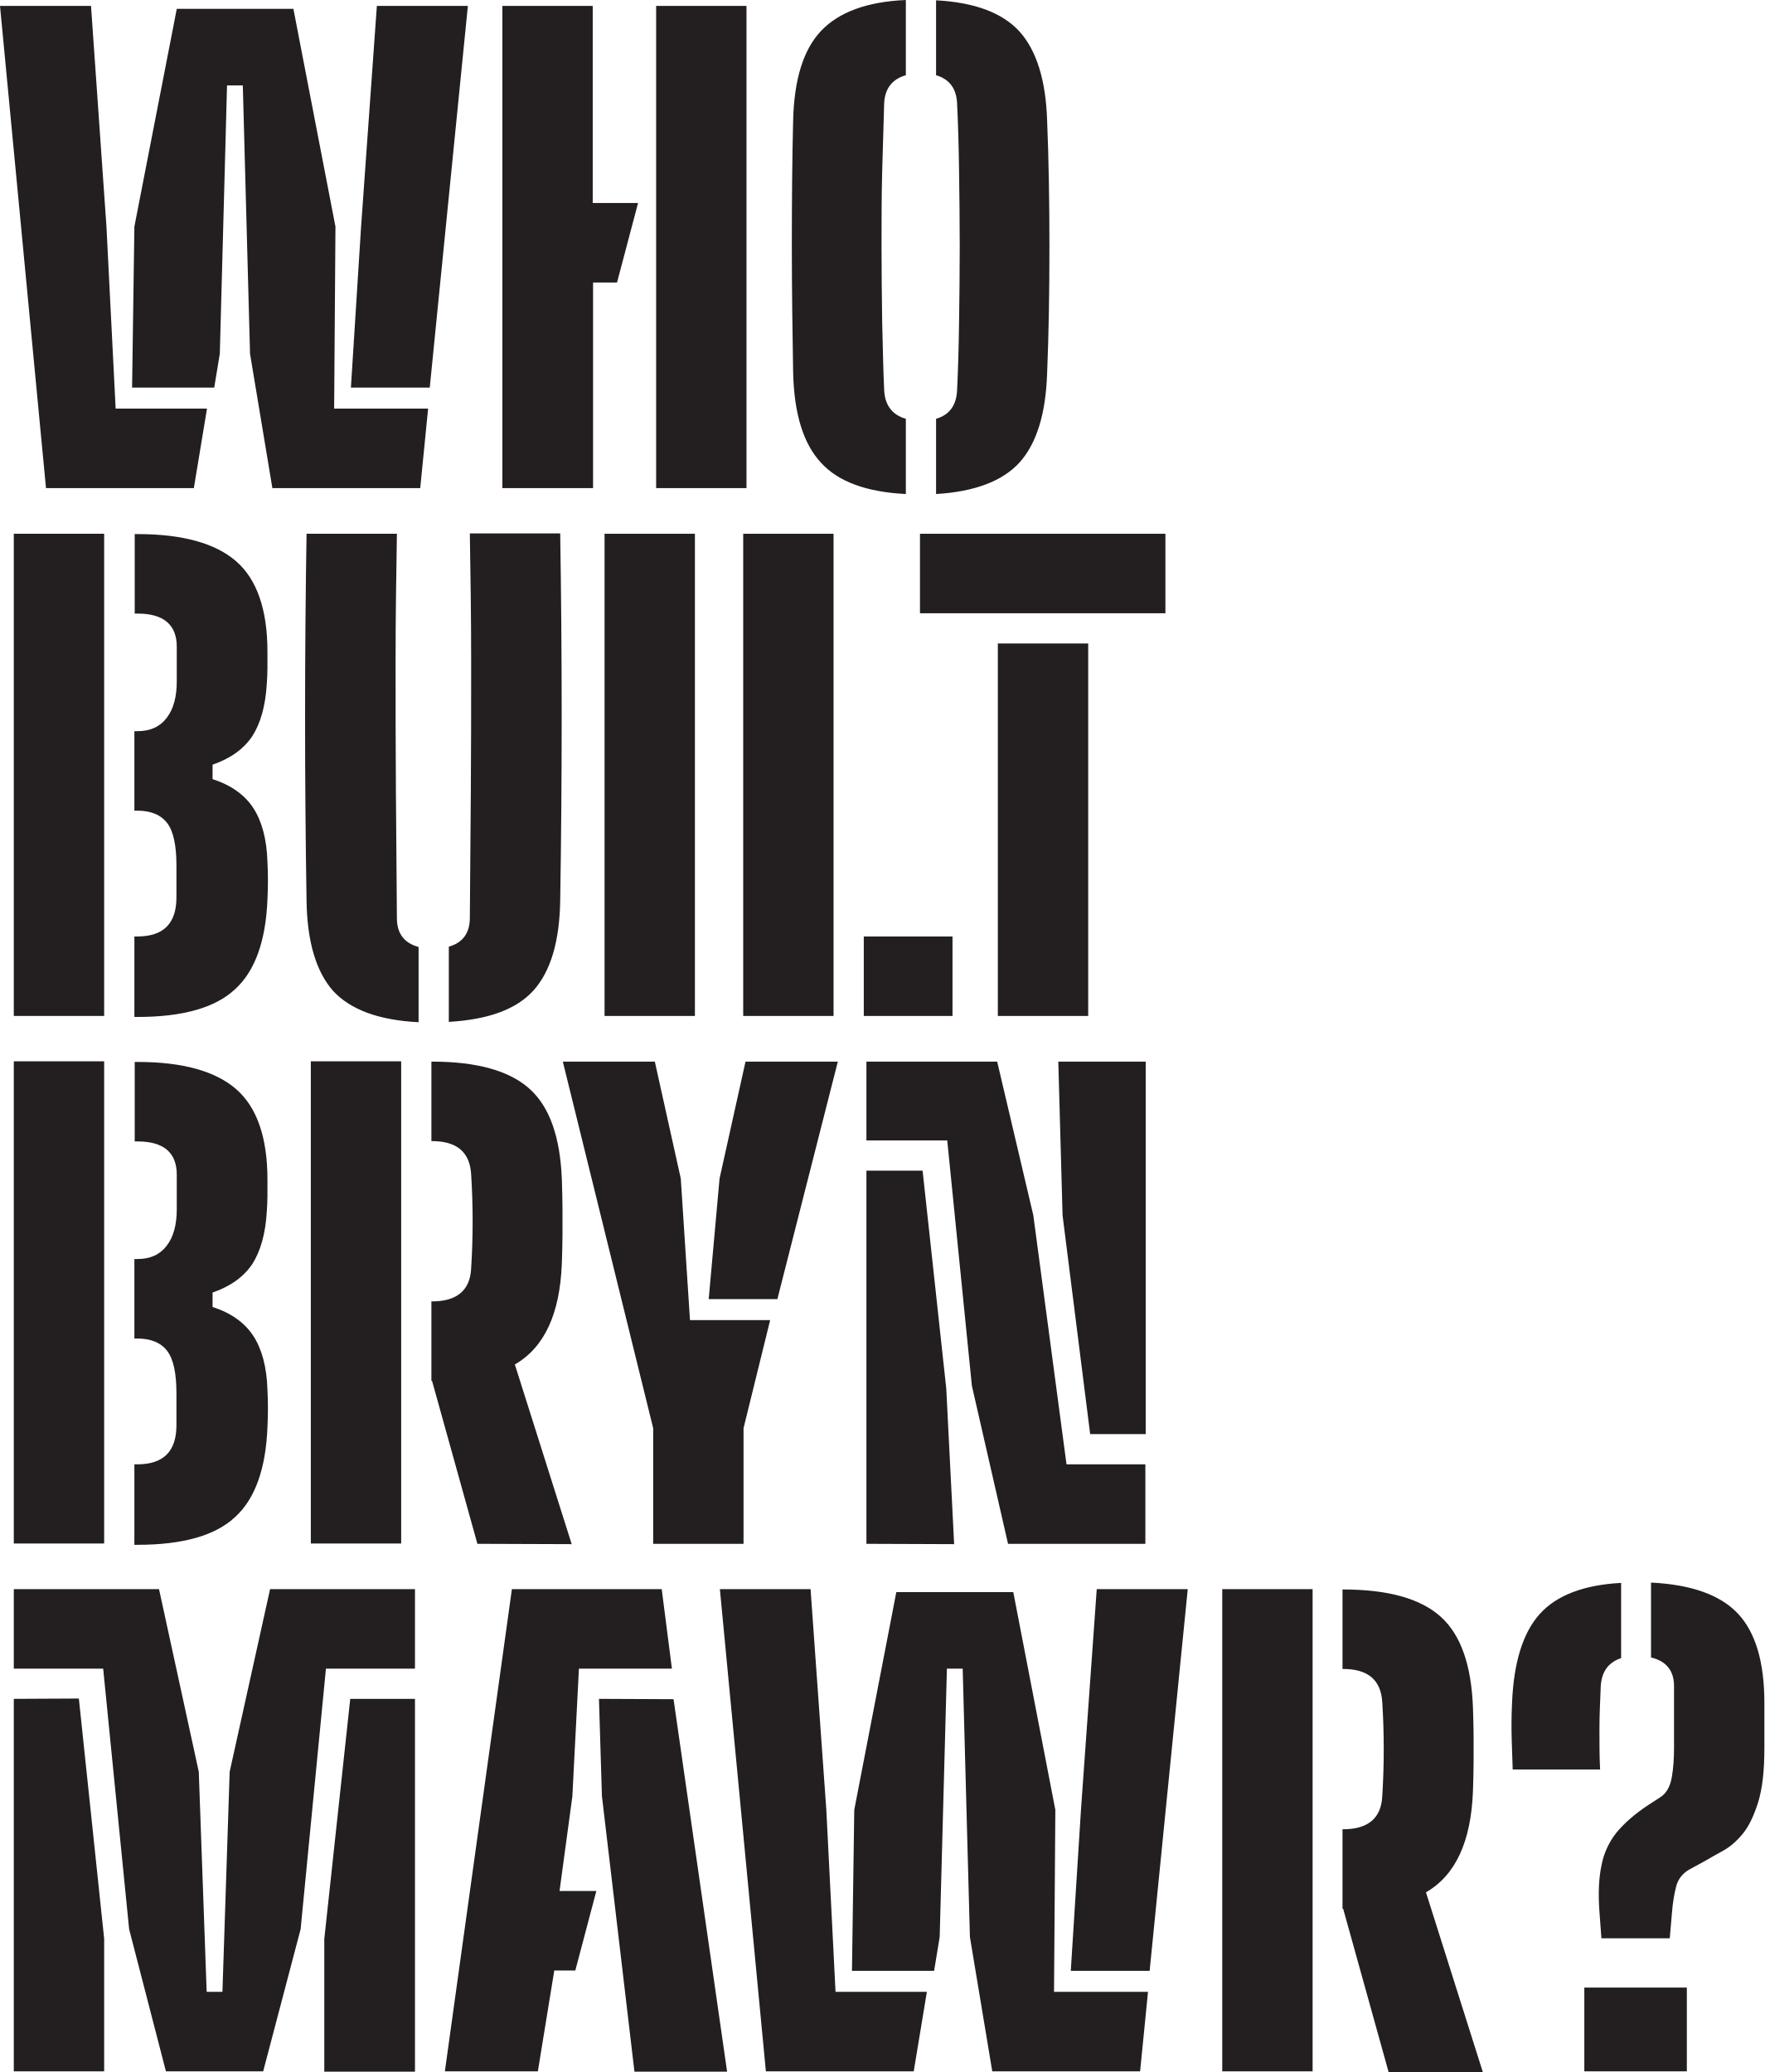
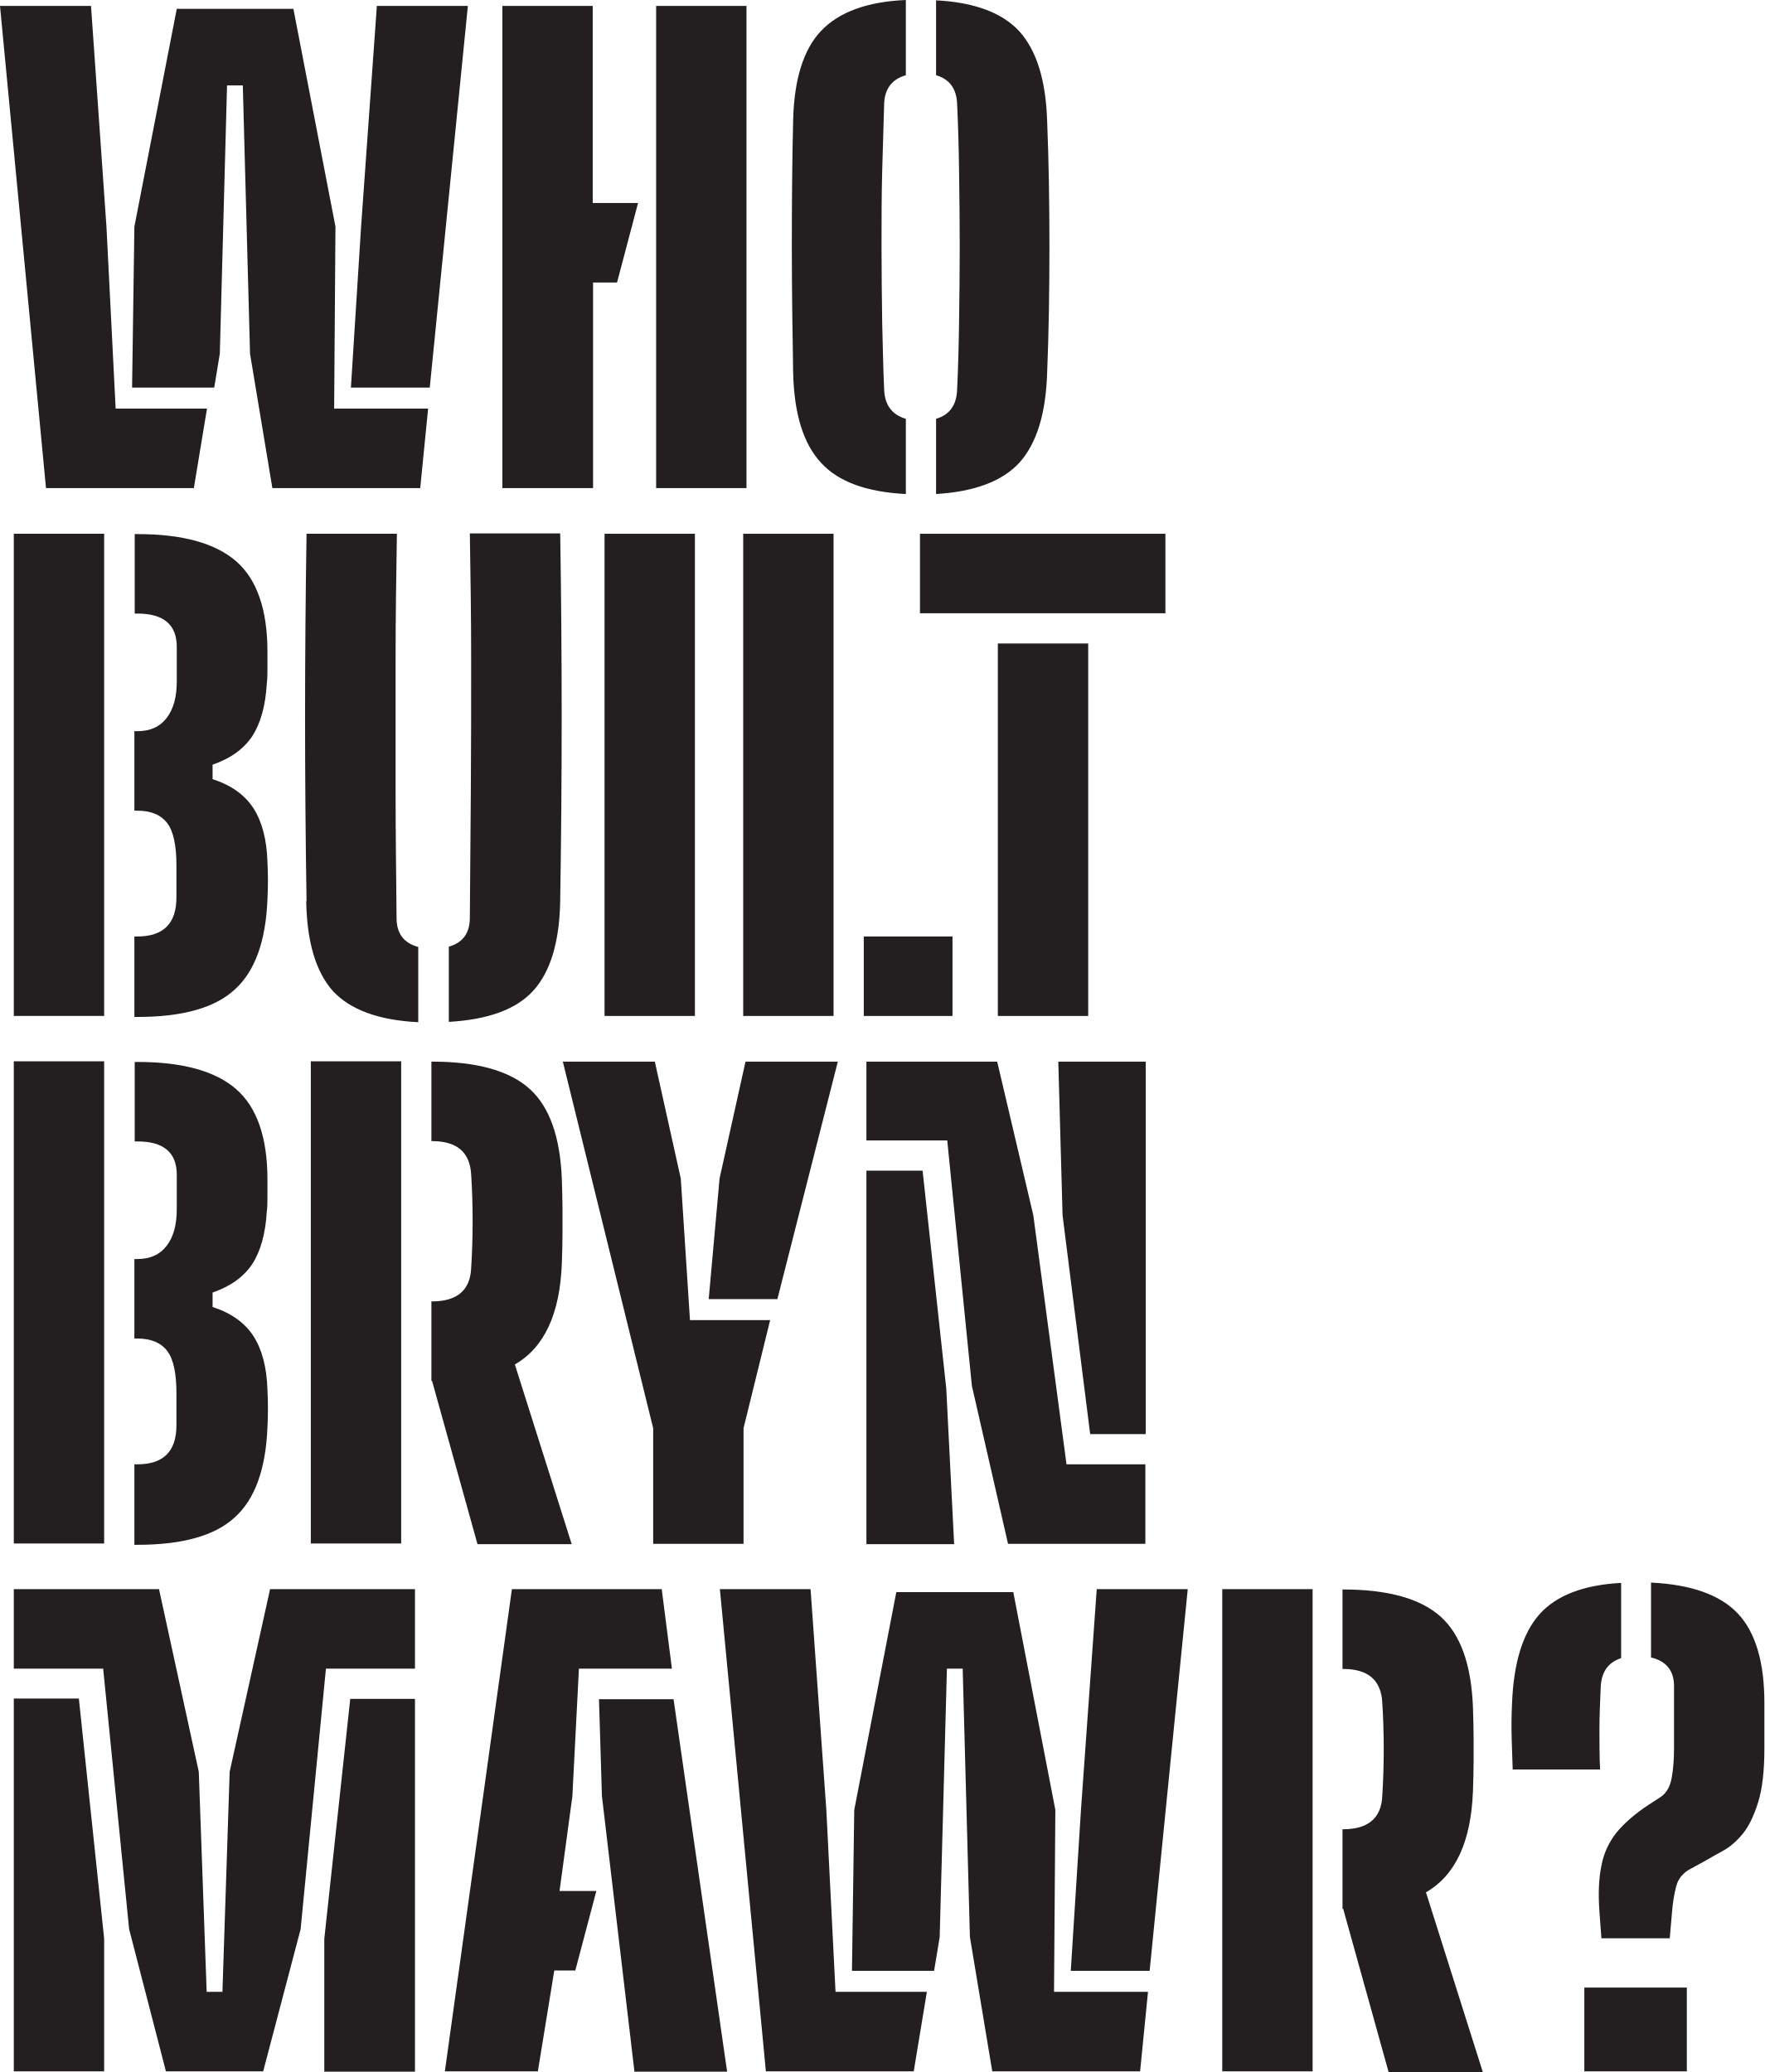
- <svg xmlns="http://www.w3.org/2000/svg" version="1.1" id="Layer_1" x="0px" y="0px" viewBox="0 0 537 630.8" style="enable-background:new 0 0 537 630.8;" xml:space="preserve">
-   <style type="text/css">
- 	.st0{fill:#231F20;}
- </style>
-   <g>
-     <path class="st0" d="M53.8,2.7L40.9,69l-0.7,49h25l1.7-10.3L69.1,26h4.8l2.2,81.7l6.8,40.9h45l2.4-24.2h-28.6l0.4-55.4L89.3,2.7   C89.3,2.7,53.8,2.7,53.8,2.7z M0,1.8l14,146.8h45l4-24.2H35.2L32.4,69L27.7,1.8H0z M114.7,1.8L109.9,69l-3.1,49h24L142.4,1.8H114.7   z" />
-     <path class="st0" d="M199.7,1.8h27.5v146.8h-27.5V1.8z M152.9,148.6V1.8h27.5v60h13.8L187.8,86h-7.3v62.6H152.9z" />
-     <path class="st0" d="M284.9,150.4v-22.9c4.1-1.2,6.2-4.1,6.4-8.8c0.3-6.2,0.5-13.1,0.6-20.6s0.2-15.1,0.2-23s-0.1-15.6-0.2-23   c-0.1-7.5-0.3-14.3-0.6-20.6c-0.2-4.5-2.3-7.4-6.4-8.6V0.1c11.7,0.6,20.2,3.8,25.4,9.5c5.2,5.8,8,14.8,8.4,27.1   c0.5,12.2,0.7,25,0.7,38.5s-0.2,26.3-0.7,38.4c-0.4,12.4-3.2,21.4-8.4,27.2C305.1,146.5,296.6,149.7,284.9,150.4 M275.7,150.4   c-11.9-0.6-20.5-3.7-25.8-9.5c-5.4-5.8-8.2-14.9-8.5-27.4c-0.2-12.1-0.4-24.9-0.4-38.5s0.1-26.4,0.4-38.4   c0.3-12.4,3.1-21.5,8.5-27.2s14-8.9,25.8-9.4v22.9c-4.2,1.2-6.4,4.1-6.6,8.6c-0.2,6.2-0.4,13.1-0.6,20.6s-0.2,15.1-0.2,23   s0.1,15.6,0.2,23c0.2,7.5,0.3,14.3,0.6,20.6c0.2,4.6,2.4,7.6,6.6,8.8V150.4z" />
-     <path class="st0" d="M40.9,309.3v-24.2h0.9c8,0,11.9-4,11.9-11.9v-9.7c0-6.1-0.9-10.4-2.8-12.9s-4.9-3.8-9.1-3.8h-0.9v-24.2h0.9   c3.9,0,6.8-1.3,8.9-4s3.1-6.4,3.1-11.2v-10.5c0-6.7-4-10.1-11.9-10.1H41v-24.2h0.9c13.7,0,23.7,2.8,30,8.3   c6.3,5.5,9.5,14.7,9.5,27.5v5c0,1.6-0.1,3.2-0.2,4.8c-0.4,6.7-1.9,12-4.4,15.9c-2.6,3.9-6.6,6.8-12.1,8.7v4.4   c5.6,1.8,9.8,4.8,12.4,8.8c2.6,4,4.1,9.5,4.3,16.4c0.2,3.7,0.2,7.5,0,11.4c-0.5,12.7-3.8,21.9-9.9,27.4c-6,5.6-15.9,8.4-29.6,8.4   h-1V309.3z M4.2,162.5h27.5v146.8H4.2V162.5z" />
-     <path class="st0" d="M136.6,311.1v-22.9c4.3-1.2,6.4-4.2,6.4-8.8c0.1-12.3,0.2-25.1,0.3-38.5c0.1-13.3,0.1-26.7,0.1-40   s-0.2-26.2-0.4-38.5h27.5c0.6,37.3,0.6,74.5,0,111.8c-0.2,12.4-2.9,21.5-8.1,27.3S148.6,310.4,136.6,311.1 M93.3,274.3   c-0.6-37.3-0.6-74.5,0-111.8h27.5c-0.2,12.3-0.4,25.1-0.4,38.5c0,13.3,0,26.7,0.1,40s0.2,26.2,0.3,38.5c0,4.7,2.2,7.6,6.6,8.8v22.9   c-12.1-0.6-20.7-3.8-26-9.5C96.2,295.8,93.5,286.7,93.3,274.3" />
-     <rect x="184" y="162.5" class="st0" width="27.5" height="146.8" />
-     <path class="st0" d="M262.9,285.1h27v24.2h-27V285.1z M226.2,162.5h27.5v146.8h-27.5V162.5z" />
-     <path class="st0" d="M303.7,195.9h27.5v113.4h-27.5V195.9z M280,162.5h74.7v24.2H280V162.5z" />
-     <path class="st0" d="M40.9,470v-24.2h0.9c8,0,11.9-4,11.9-11.9v-9.7c0-6.1-0.9-10.4-2.8-12.9s-4.9-3.8-9.1-3.8h-0.9v-24.2h0.9   c3.9,0,6.8-1.3,8.9-4s3.1-6.4,3.1-11.2v-10.5c0-6.7-4-10.1-11.9-10.1H41v-24.2h0.9c13.7,0,23.7,2.8,30,8.3   c6.3,5.5,9.5,14.7,9.5,27.5v5c0,1.6-0.1,3.2-0.2,4.8c-0.4,6.7-1.9,12-4.4,15.9c-2.6,3.9-6.6,6.8-12.1,8.7v4.4   c5.6,1.8,9.8,4.8,12.4,8.8c2.6,4,4.1,9.5,4.3,16.4c0.2,3.7,0.2,7.5,0,11.4c-0.5,12.7-3.8,21.9-9.9,27.4c-6,5.6-15.9,8.4-29.6,8.4   h-1V470z M4.2,323.1h27.5v146.8H4.2V323.1z" />
-     <path class="st0" d="M145.3,470l-13.8-49.6h-0.2v-24.2h0.2c7.6,0,11.6-3.4,11.9-10.1c0.6-9.5,0.6-19.1,0-28.6   c-0.4-6.7-4.3-10.1-11.9-10.1h-0.2v-24.2h0.2c13.7,0,23.6,2.8,29.7,8.3c6.1,5.5,9.3,14.7,9.8,27.5c0.1,3.4,0.2,6.4,0.2,9   s0,5.1,0,7.7s-0.1,5.6-0.2,9c-0.6,15.3-5.3,25.5-14.3,30.7l17.3,54.7L145.3,470L145.3,470z M94.6,323.1h27.5v146.8H94.6V323.1z" />
-     <path class="st0" d="M215.7,395.5l3.3-36.7l7.9-35.6H255l-18.4,72.3L215.7,395.5L215.7,395.5z M198.8,470v-35.2l-27.5-111.6h28   l7.9,35.6l2.8,43.1h24.4l-8.1,32.9V470H198.8z" />
-     <path class="st0" d="M331.8,436.6l-8.4-66.6l-1.3-46.8h26.6v113.4H331.8z M263.7,470V356.4h17.1l7.2,66.3l2.4,47.4L263.7,470   L263.7,470z M306.8,470l-11-48.1l-7.5-74.7h-24.6v-24h39.8l11,46.8l10.1,75.8h24V470L306.8,470L306.8,470z" />
-     <path class="st0" d="M4.2,517.2v113.4h27.5v-40.4L24,517.1L4.2,517.2L4.2,517.2z M106.6,517.2l-7.9,73.1v40.4h27.6V517.2H106.6z    M82.2,483.8l-12.3,55.6l-2.2,67h-4.8l-2.4-67l-12.1-55.6H4.2V508h27.2l7.9,79.3l11.2,43.3h29.6l11.4-43.3l7.7-79.3h27.1v-24.2   L82.2,483.8L82.2,483.8z" />
-     <path class="st0" d="M182.3,517.2l0.9,29.6l9.9,83.9h28.2L205,517.3L182.3,517.2L182.3,517.2z M155.8,483.8l-20.4,146.8h28.3   l5-30.7h6.4l6.4-24.2h-11.2l3.9-28.8l2-38.9h28.3l-3.1-24.2L155.8,483.8L155.8,483.8z" />
-     <path class="st0" d="M272.8,484.7L260,551l-0.7,49h25l1.7-10.3l2.2-81.7h4.8l2.2,81.7l6.8,40.9h45l2.4-24.2h-28.6l0.4-55.4   l-12.8-66.3L272.8,484.7L272.8,484.7z M219.1,483.8l14,146.8h45l4-24.2h-27.8l-2.8-55.4l-4.8-67.2L219.1,483.8L219.1,483.8z    M333.8,483.8L329,551l-3.1,49h24l11.6-116.2H333.8z" />
-     <path class="st0" d="M422.6,630.7l-13.8-49.6h-0.2v-24.2h0.2c7.6,0,11.6-3.4,11.9-10.1c0.6-9.5,0.6-19.1,0-28.6   c-0.4-6.7-4.3-10.1-11.9-10.1h-0.2v-24.2h0.2c13.7,0,23.6,2.8,29.7,8.3s9.3,14.7,9.8,27.5c0.1,3.4,0.2,6.4,0.2,9s0,5.1,0,7.7   c0,2.6-0.1,5.6-0.2,9c-0.6,15.3-5.3,25.5-14.3,30.7l17.3,54.7h-28.7V630.7z M372,483.8h27.5v146.8H372V483.8z" />
-     <path class="st0" d="M487.4,590.1l-0.6-8.1c-0.4-5.5-0.2-10.2,0.6-14c0.7-3.8,2.3-7.2,4.6-10.1c2.4-2.9,5.7-5.8,10-8.6l3.1-2   c2-1.2,3.2-3.3,3.7-6.1s0.7-5.8,0.7-9v-18.9c0-4.6-2.3-7.6-7-8.7v-22.8c12.2,0.6,21,3.7,26.4,9.4c5.4,5.7,8.1,14.8,8.1,27.2v13.8   c0,6.9-0.6,12.3-1.9,16.5c-1.3,4.1-2.8,7.3-4.7,9.6s-3.9,4-5.9,5.1s-3.8,2.1-5.3,3l-4.4,2.4c-2.6,1.3-4.1,3.2-4.7,5.7   c-0.6,2.4-1,5-1.2,7.5l-0.7,8.1H487.4z M482.2,605.1h31.2v25.5h-31.2L482.2,605.1L482.2,605.1z M460.4,538.7   c-0.1-2.6-0.2-5.6-0.3-9c-0.1-3.4-0.1-7.2,0.1-11.2c0.5-12.4,3.3-21.4,8.4-27.1s13.4-8.9,24.8-9.5v22.9c-3.9,1.3-5.9,4.1-6.2,8.5   c-0.2,4.6-0.4,9.1-0.4,13.3s0,8.2,0.2,12.1L460.4,538.7L460.4,538.7z" />
-   </g>
+ <svg xmlns="http://www.w3.org/2000/svg" id="Layer_1" version="1.1" viewBox="0 0 537 630.8">
+   <defs>
+     <style>
+       .st0 {
+         fill: #231f20;
+       }
+     </style>
+   </defs>
+   <path class="st0" d="M53.8,2.7l-12.9,66.3-.7,49h25l1.7-10.3,2.2-81.7h4.8l2.2,81.7,6.8,40.9h45l2.4-24.2h-28.6l.4-55.4L89.3,2.7h-35.5ZM0,1.8l14,146.8h45l4-24.2h-27.8l-2.8-55.4L27.7,1.8H0ZM114.7,1.8l-4.8,67.2-3.1,49h24L142.4,1.8h-27.7Z" />
+   <path class="st0" d="M199.7,1.8h27.5v146.8h-27.5V1.8ZM152.9,148.6V1.8h27.5v60h13.8l-6.4,24.2h-7.3v62.6h-27.6Z" />
+   <path class="st0" d="M284.9,150.4v-22.9c4.1-1.2,6.2-4.1,6.4-8.8.3-6.2.5-13.1.6-20.6s.2-15.1.2-23-.1-15.6-.2-23c-.1-7.5-.3-14.3-.6-20.6-.2-4.5-2.3-7.4-6.4-8.6V.1c11.7.6,20.2,3.8,25.4,9.5,5.2,5.8,8,14.8,8.4,27.1.5,12.2.7,25,.7,38.5s-.2,26.3-.7,38.4c-.4,12.4-3.2,21.4-8.4,27.2-5.2,5.7-13.7,8.9-25.4,9.6M275.7,150.4c-11.9-.6-20.5-3.7-25.8-9.5-5.4-5.8-8.2-14.9-8.5-27.4-.2-12.1-.4-24.9-.4-38.5s.1-26.4.4-38.4c.3-12.4,3.1-21.5,8.5-27.2S263.9.5,275.7,0v22.9c-4.2,1.2-6.4,4.1-6.6,8.6-.2,6.2-.4,13.1-.6,20.6s-.2,15.1-.2,23,.1,15.6.2,23c.2,7.5.3,14.3.6,20.6.2,4.6,2.4,7.6,6.6,8.8v22.9Z" />
+   <path class="st0" d="M40.9,309.3v-24.2h.9c8,0,11.9-4,11.9-11.9v-9.7c0-6.1-.9-10.4-2.8-12.9s-4.9-3.8-9.1-3.8h-.9v-24.2h.9c3.9,0,6.8-1.3,8.9-4s3.1-6.4,3.1-11.2v-10.5c0-6.7-4-10.1-11.9-10.1h-.9v-24.2h.9c13.7,0,23.7,2.8,30,8.3,6.3,5.5,9.5,14.7,9.5,27.5v5c0,1.6,0,3.2-.2,4.8-.4,6.7-1.9,12-4.4,15.9-2.6,3.9-6.6,6.8-12.1,8.7v4.4c5.6,1.8,9.8,4.8,12.4,8.8s4.1,9.5,4.3,16.4c.2,3.7.2,7.5,0,11.4-.5,12.7-3.8,21.9-9.9,27.4-6,5.6-15.9,8.4-29.6,8.4h-1s0-.3,0-.3ZM4.2,162.5h27.5v146.8H4.2v-146.8Z" />
+   <path class="st0" d="M136.6,311.1v-22.9c4.3-1.2,6.4-4.2,6.4-8.8.1-12.3.2-25.1.3-38.5.1-13.3.1-26.7.1-40s-.2-26.2-.4-38.5h27.5c.6,37.3.6,74.5,0,111.8-.2,12.4-2.9,21.5-8.1,27.3s-13.8,8.9-25.8,9.6M93.3,274.3c-.6-37.3-.6-74.5,0-111.8h27.5c-.2,12.3-.4,25.1-.4,38.5s0,26.7,0,40,.2,26.2.3,38.5c0,4.7,2.2,7.6,6.6,8.8v22.9c-12.1-.6-20.7-3.8-26-9.5-5.2-5.9-7.9-15-8.1-27.4" />
+   <rect class="st0" x="184" y="162.5" width="27.5" height="146.8" />
+   <path class="st0" d="M262.9,285.1h27v24.2h-27v-24.2ZM226.2,162.5h27.5v146.8h-27.5v-146.8Z" />
+   <path class="st0" d="M303.7,195.9h27.5v113.4h-27.5v-113.4ZM280,162.5h74.7v24.2h-74.7v-24.2Z" />
+   <path class="st0" d="M40.9,470v-24.2h.9c8,0,11.9-4,11.9-11.9v-9.7c0-6.1-.9-10.4-2.8-12.9s-4.9-3.8-9.1-3.8h-.9v-24.2h.9c3.9,0,6.8-1.3,8.9-4s3.1-6.4,3.1-11.2v-10.5c0-6.7-4-10.1-11.9-10.1h-.9v-24.2h.9c13.7,0,23.7,2.8,30,8.3,6.3,5.5,9.5,14.7,9.5,27.5v5c0,1.6,0,3.2-.2,4.8-.4,6.7-1.9,12-4.4,15.9-2.6,3.9-6.6,6.8-12.1,8.7v4.4c5.6,1.8,9.8,4.8,12.4,8.8s4.1,9.5,4.3,16.4c.2,3.7.2,7.5,0,11.4-.5,12.7-3.8,21.9-9.9,27.4-6,5.6-15.9,8.4-29.6,8.4h-1s0-.3,0-.3ZM4.2,323.1h27.5v146.8H4.2v-146.8Z" />
+   <path class="st0" d="M145.3,470l-13.8-49.6h-.2v-24.2h.2c7.6,0,11.6-3.4,11.9-10.1.6-9.5.6-19.1,0-28.6-.4-6.7-4.3-10.1-11.9-10.1h-.2v-24.2h.2c13.7,0,23.6,2.8,29.7,8.3,6.1,5.5,9.3,14.7,9.8,27.5.1,3.4.2,6.4.2,9v7.7c0,2.6-.1,5.6-.2,9-.6,15.3-5.3,25.5-14.3,30.7l17.3,54.7h-28.7ZM94.6,323.1h27.5v146.8h-27.5v-146.8Z" />
+   <path class="st0" d="M215.7,395.5l3.3-36.7,7.9-35.6h28.1l-18.4,72.3h-20.9ZM198.8,470v-35.2l-27.5-111.6h28l7.9,35.6,2.8,43.1h24.4l-8.1,32.9v35.2h-27.5Z" />
+   <path class="st0" d="M331.8,436.6l-8.4-66.6-1.3-46.8h26.6v113.4h-16.9ZM263.7,470v-113.6h17.1l7.2,66.3,2.4,47.4h-26.7ZM306.8,470l-11-48.1-7.5-74.7h-24.6v-24h39.8l11,46.8,10.1,75.8h24v24.2h-41.8Z" />
+   <path class="st0" d="M4.2,517.2v113.4h27.5v-40.4l-7.7-73.1H4.2ZM106.6,517.2l-7.9,73.1v40.4h27.6v-113.5h-19.7ZM82.2,483.8l-12.3,55.6-2.2,67h-4.8l-2.4-67-12.1-55.6H4.2v24.2h27.2l7.9,79.3,11.2,43.3h29.6l11.4-43.3,7.7-79.3h27.1v-24.2h-44.1Z" />
+   <path class="st0" d="M182.3,517.2l.9,29.6,9.9,83.9h28.2l-16.3-113.4h-22.7ZM155.8,483.8l-20.4,146.8h28.3l5-30.7h6.4l6.4-24.2h-11.2l3.9-28.8,2-38.9h28.3l-3.1-24.2h-45.6Z" />
+   <path class="st0" d="M272.8,484.7l-12.8,66.3-.7,49h25l1.7-10.3,2.2-81.7h4.8l2.2,81.7,6.8,40.9h45l2.4-24.2h-28.6l.4-55.4-12.8-66.3h-35.6ZM219.1,483.8l14,146.8h45l4-24.2h-27.8l-2.8-55.4-4.8-67.2h-27.6ZM333.8,483.8l-4.8,67.2-3.1,49h24l11.6-116.2h-27.7Z" />
+   <path class="st0" d="M422.6,630.7l-13.8-49.6h-.2v-24.2h.2c7.6,0,11.6-3.4,11.9-10.1.6-9.5.6-19.1,0-28.6-.4-6.7-4.3-10.1-11.9-10.1h-.2v-24.2h.2c13.7,0,23.6,2.8,29.7,8.3s9.3,14.7,9.8,27.5c.1,3.4.2,6.4.2,9v7.7c0,2.6-.1,5.6-.2,9-.6,15.3-5.3,25.5-14.3,30.7l17.3,54.7h-28.7ZM372,483.8h27.5v146.8h-27.5v-146.8Z" />
+   <path class="st0" d="M487.4,590.1l-.6-8.1c-.4-5.5-.2-10.2.6-14,.7-3.8,2.3-7.2,4.6-10.1,2.4-2.9,5.7-5.8,10-8.6l3.1-2c2-1.2,3.2-3.3,3.7-6.1s.7-5.8.7-9v-18.9c0-4.6-2.3-7.6-7-8.7v-22.8c12.2.6,21,3.7,26.4,9.4,5.4,5.7,8.1,14.8,8.1,27.2v13.8c0,6.9-.6,12.3-1.9,16.5-1.3,4.1-2.8,7.3-4.7,9.6s-3.9,4-5.9,5.1-3.8,2.1-5.3,3l-4.4,2.4c-2.6,1.3-4.1,3.2-4.7,5.7-.6,2.4-1,5-1.2,7.5l-.7,8.1h-20.8ZM482.2,605.1h31.2v25.5h-31.2v-25.5h0ZM460.4,538.7c-.1-2.6-.2-5.6-.3-9-.1-3.4-.1-7.2.1-11.2.5-12.4,3.3-21.4,8.4-27.1s13.4-8.9,24.8-9.5v22.9c-3.9,1.3-5.9,4.1-6.2,8.5-.2,4.6-.4,9.1-.4,13.3s0,8.2.2,12.1h-26.6Z" />
</svg>
